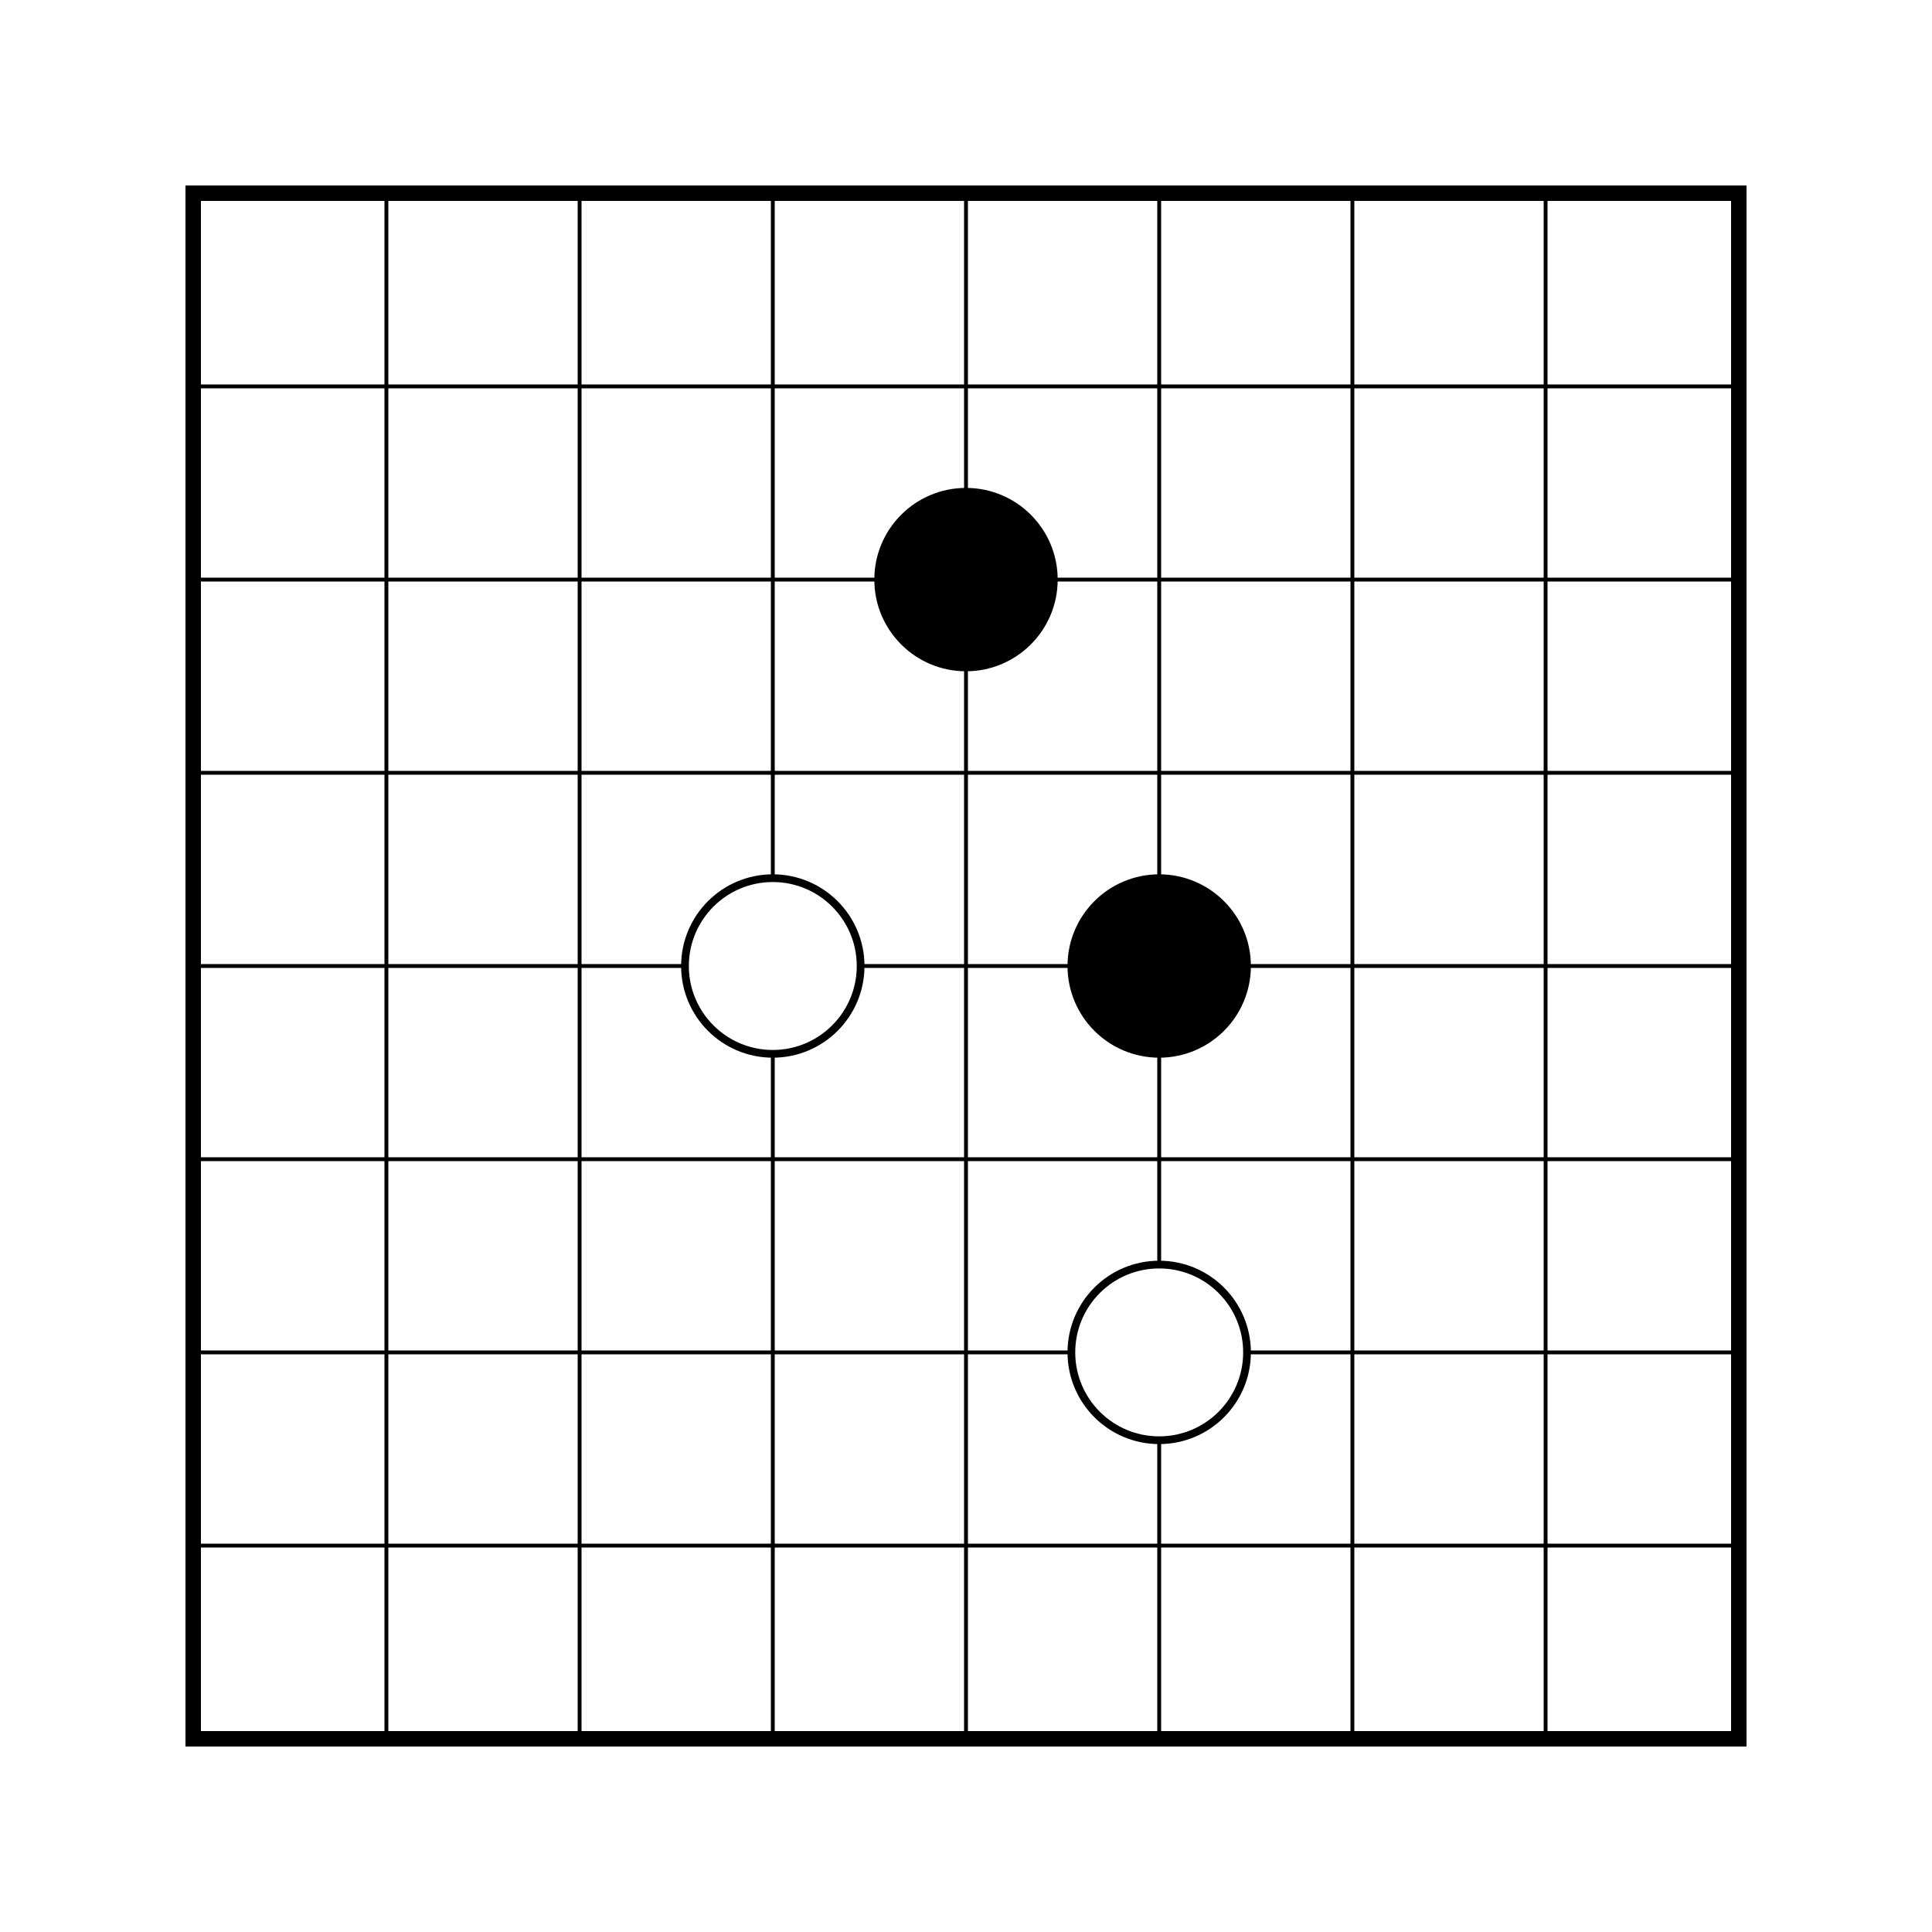
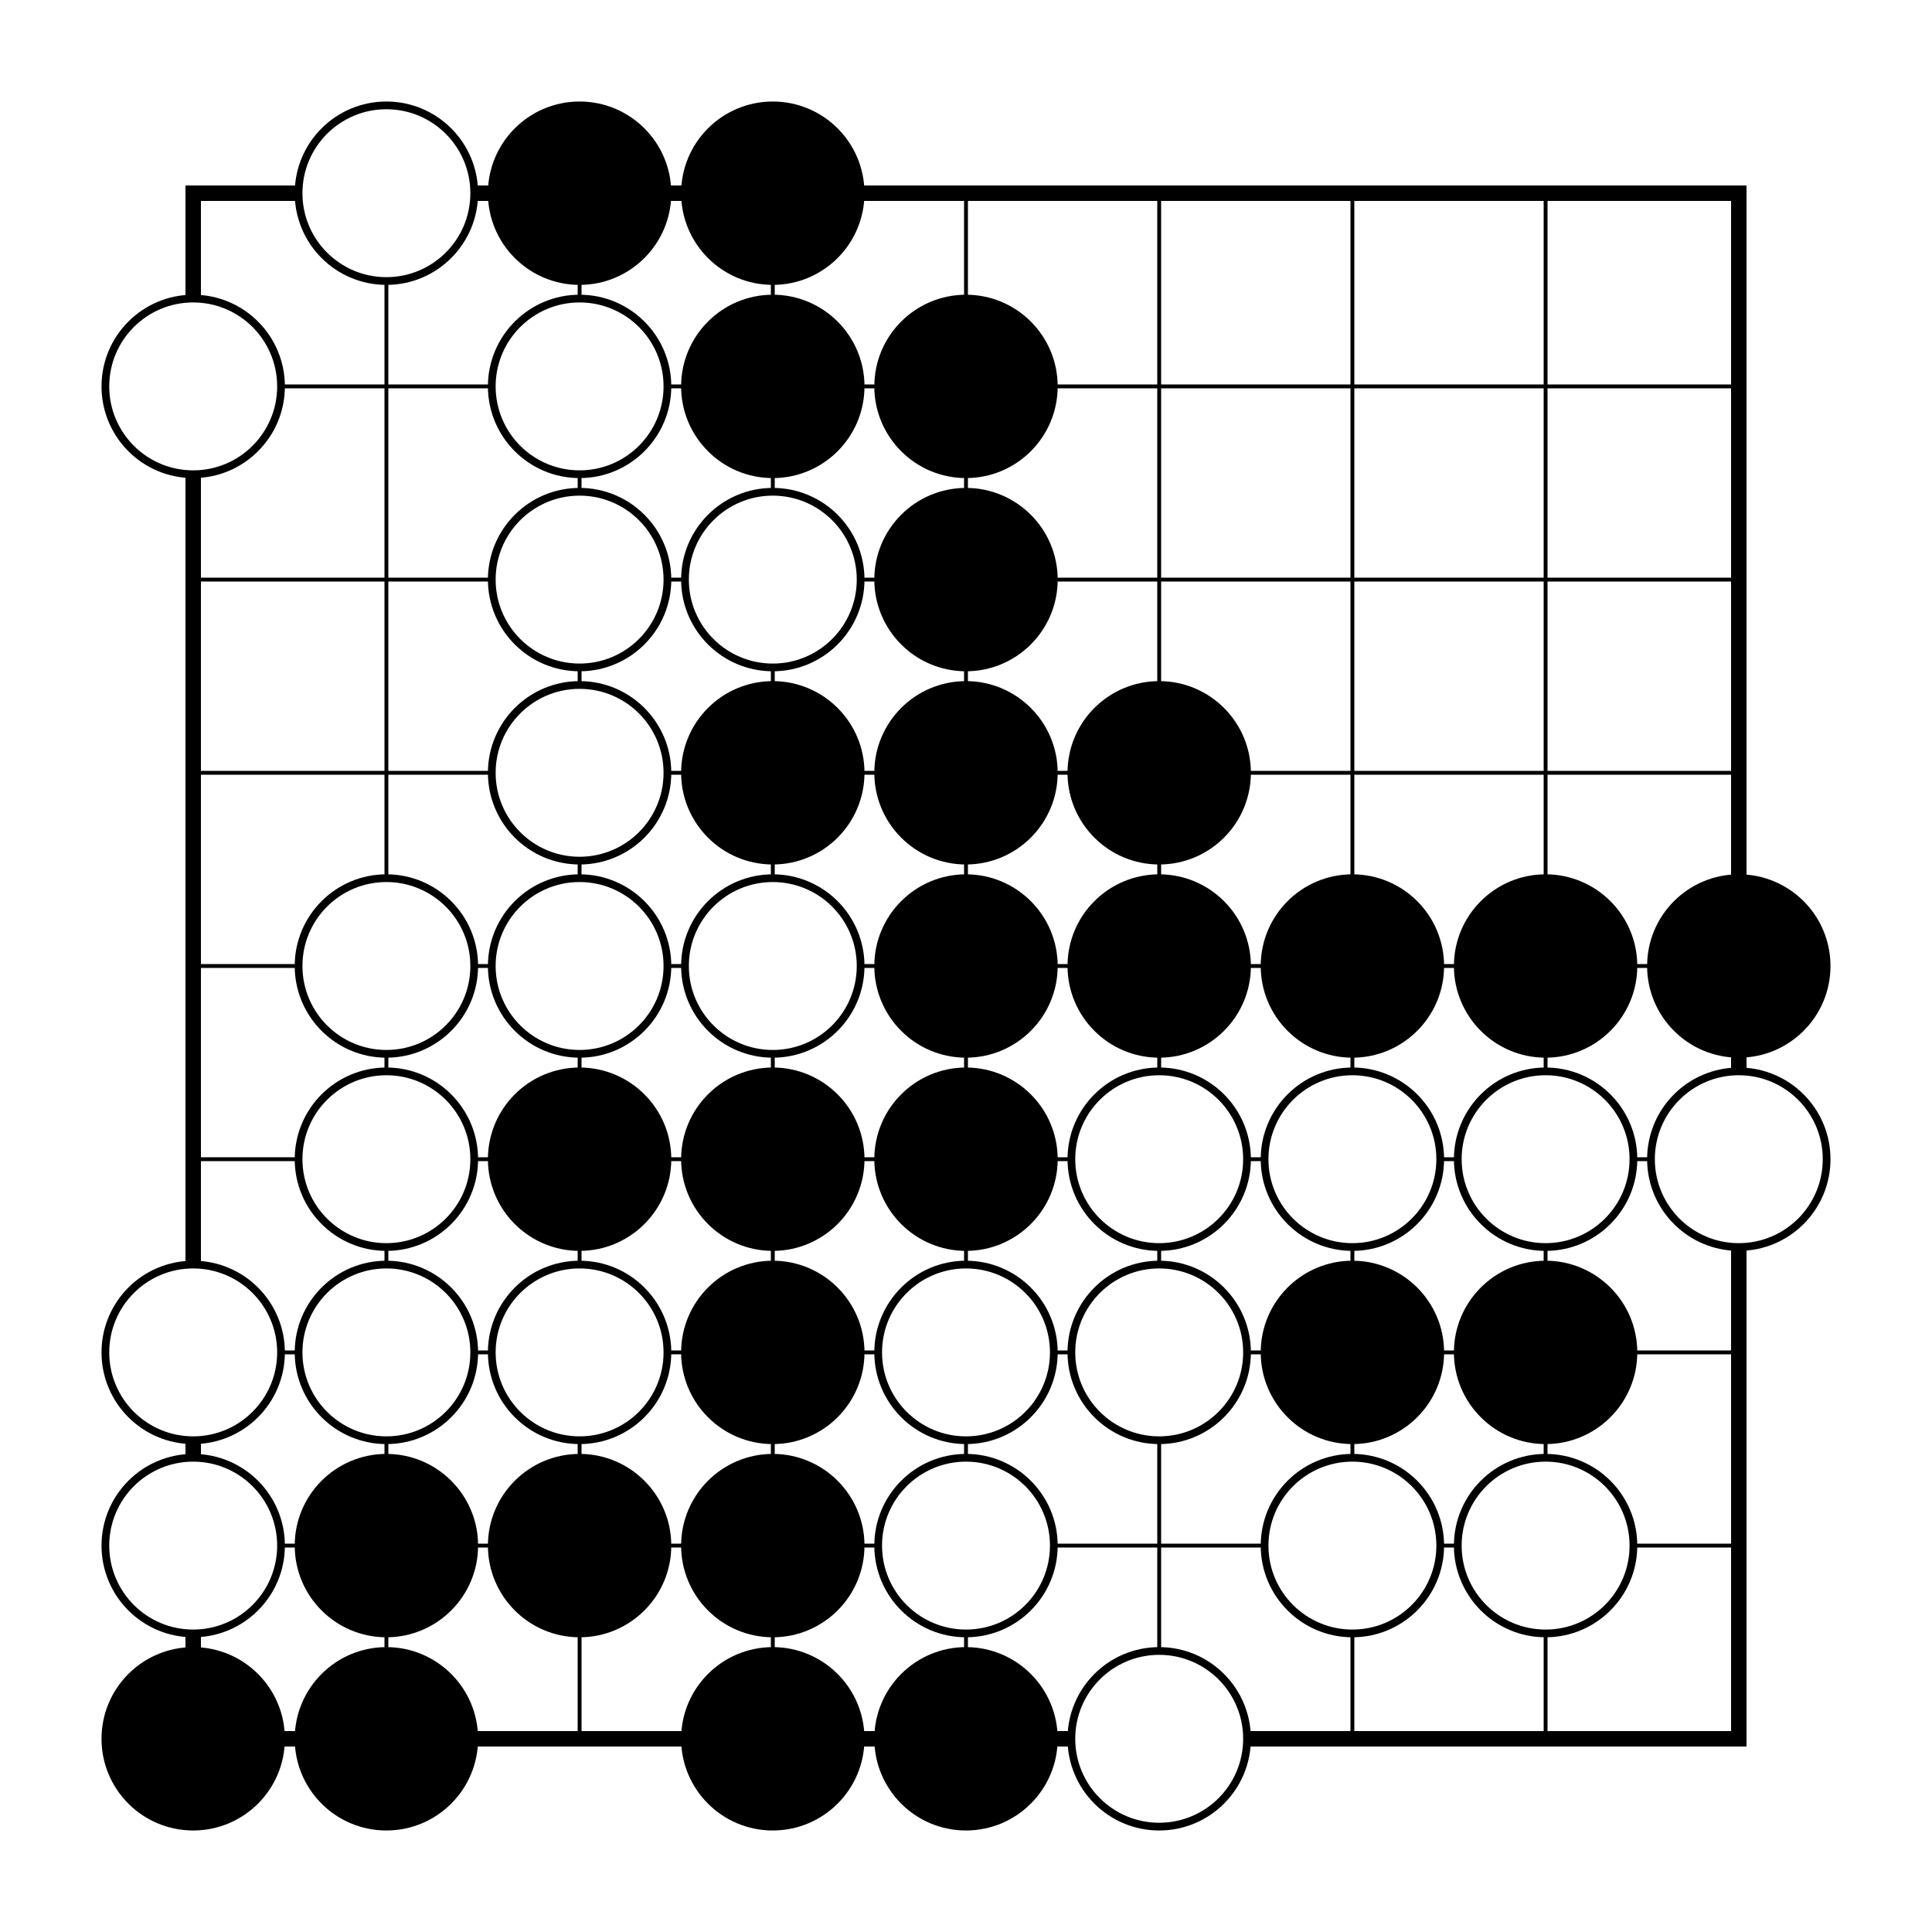
<svg xmlns="http://www.w3.org/2000/svg" baseProfile="full" height="250.0" version="1.1" width="250.0">
  <defs />
  <rect fill="white" height="225" width="225" x="0" y="0" />
  <g transform="scale(1.0)">
    <rect fill="white" height="250" width="250" x="0" y="0" />
    <g transform="translate(12.5,12.5) translate(12.5,12.5)">
      <g id="hlines" stroke="black">
        <line stroke-width="0.5px" x1="0" x2="200" y1="25" y2="25" />
        <line stroke-width="0.5px" x1="0" x2="200" y1="50" y2="50" />
        <line stroke-width="0.5px" x1="0" x2="200" y1="75" y2="75" />
        <line stroke-width="0.5px" x1="0" x2="200" y1="100" y2="100" />
        <line stroke-width="0.5px" x1="0" x2="200" y1="125" y2="125" />
        <line stroke-width="0.5px" x1="0" x2="200" y1="150" y2="150" />
        <line stroke-width="0.5px" x1="0" x2="200" y1="175" y2="175" />
      </g>
      <g id="vline" stroke="black">
        <line stroke-width="0.5px" x1="25" x2="25" y1="0" y2="200" />
        <line stroke-width="0.5px" x1="50" x2="50" y1="0" y2="200" />
        <line stroke-width="0.5px" x1="75" x2="75" y1="0" y2="200" />
        <line stroke-width="0.5px" x1="100" x2="100" y1="0" y2="200" />
        <line stroke-width="0.5px" x1="125" x2="125" y1="0" y2="200" />
        <line stroke-width="0.5px" x1="150" x2="150" y1="0" y2="200" />
        <line stroke-width="0.5px" x1="175" x2="175" y1="0" y2="200" />
      </g>
      <rect fill="none" height="200" stroke="black" stroke-width="2px" width="200" x="0" y="0" />
      <g />
+       <circle cx="25" cy="0" fill="white" r="11.364" stroke="black" />
+       <circle cx="50" cy="0" fill="black" r="11.364" stroke="black" />
+       <circle cx="75" cy="0" fill="black" r="11.364" stroke="black" />
+       <circle cx="0" cy="25" fill="white" r="11.364" stroke="black" />
+       <circle cx="50" cy="25" fill="white" r="11.364" stroke="black" />
+       <circle cx="75" cy="25" fill="black" r="11.364" stroke="black" />
+       <circle cx="100" cy="25" fill="black" r="11.364" stroke="black" />
+       <circle cx="50" cy="50" fill="white" r="11.364" stroke="black" />
+       <circle cx="75" cy="50" fill="white" r="11.364" stroke="black" />
      <circle cx="100" cy="50" fill="black" r="11.364" stroke="black" />
+       <circle cx="50" cy="75" fill="white" r="11.364" stroke="black" />
+       <circle cx="75" cy="75" fill="black" r="11.364" stroke="black" />
+       <circle cx="100" cy="75" fill="black" r="11.364" stroke="black" />
+       <circle cx="125" cy="75" fill="black" r="11.364" stroke="black" />
+       <circle cx="25" cy="100" fill="white" r="11.364" stroke="black" />
+       <circle cx="50" cy="100" fill="white" r="11.364" stroke="black" />
      <circle cx="75" cy="100" fill="white" r="11.364" stroke="black" />
+       <circle cx="100" cy="100" fill="black" r="11.364" stroke="black" />
      <circle cx="125" cy="100" fill="black" r="11.364" stroke="black" />
+       <circle cx="150" cy="100" fill="black" r="11.364" stroke="black" />
+       <circle cx="175" cy="100" fill="black" r="11.364" stroke="black" />
+       <circle cx="200" cy="100" fill="black" r="11.364" stroke="black" />
+       <circle cx="25" cy="125" fill="white" r="11.364" stroke="black" />
+       <circle cx="50" cy="125" fill="black" r="11.364" stroke="black" />
+       <circle cx="75" cy="125" fill="black" r="11.364" stroke="black" />
+       <circle cx="100" cy="125" fill="black" r="11.364" stroke="black" />
+       <circle cx="125" cy="125" fill="white" r="11.364" stroke="black" />
+       <circle cx="150" cy="125" fill="white" r="11.364" stroke="black" />
+       <circle cx="175" cy="125" fill="white" r="11.364" stroke="black" />
+       <circle cx="200" cy="125" fill="white" r="11.364" stroke="black" />
+       <circle cx="0" cy="150" fill="white" r="11.364" stroke="black" />
+       <circle cx="25" cy="150" fill="white" r="11.364" stroke="black" />
+       <circle cx="50" cy="150" fill="white" r="11.364" stroke="black" />
+       <circle cx="75" cy="150" fill="black" r="11.364" stroke="black" />
+       <circle cx="100" cy="150" fill="white" r="11.364" stroke="black" />
      <circle cx="125" cy="150" fill="white" r="11.364" stroke="black" />
+       <circle cx="150" cy="150" fill="black" r="11.364" stroke="black" />
+       <circle cx="175" cy="150" fill="black" r="11.364" stroke="black" />
+       <circle cx="0" cy="175" fill="white" r="11.364" stroke="black" />
+       <circle cx="25" cy="175" fill="black" r="11.364" stroke="black" />
+       <circle cx="50" cy="175" fill="black" r="11.364" stroke="black" />
+       <circle cx="75" cy="175" fill="black" r="11.364" stroke="black" />
+       <circle cx="100" cy="175" fill="white" r="11.364" stroke="black" />
+       <circle cx="150" cy="175" fill="white" r="11.364" stroke="black" />
+       <circle cx="175" cy="175" fill="white" r="11.364" stroke="black" />
+       <circle cx="0" cy="200" fill="black" r="11.364" stroke="black" />
+       <circle cx="25" cy="200" fill="black" r="11.364" stroke="black" />
+       <circle cx="75" cy="200" fill="black" r="11.364" stroke="black" />
+       <circle cx="100" cy="200" fill="black" r="11.364" stroke="black" />
+       <circle cx="125" cy="200" fill="white" r="11.364" stroke="black" />
    </g>
  </g>
</svg>
